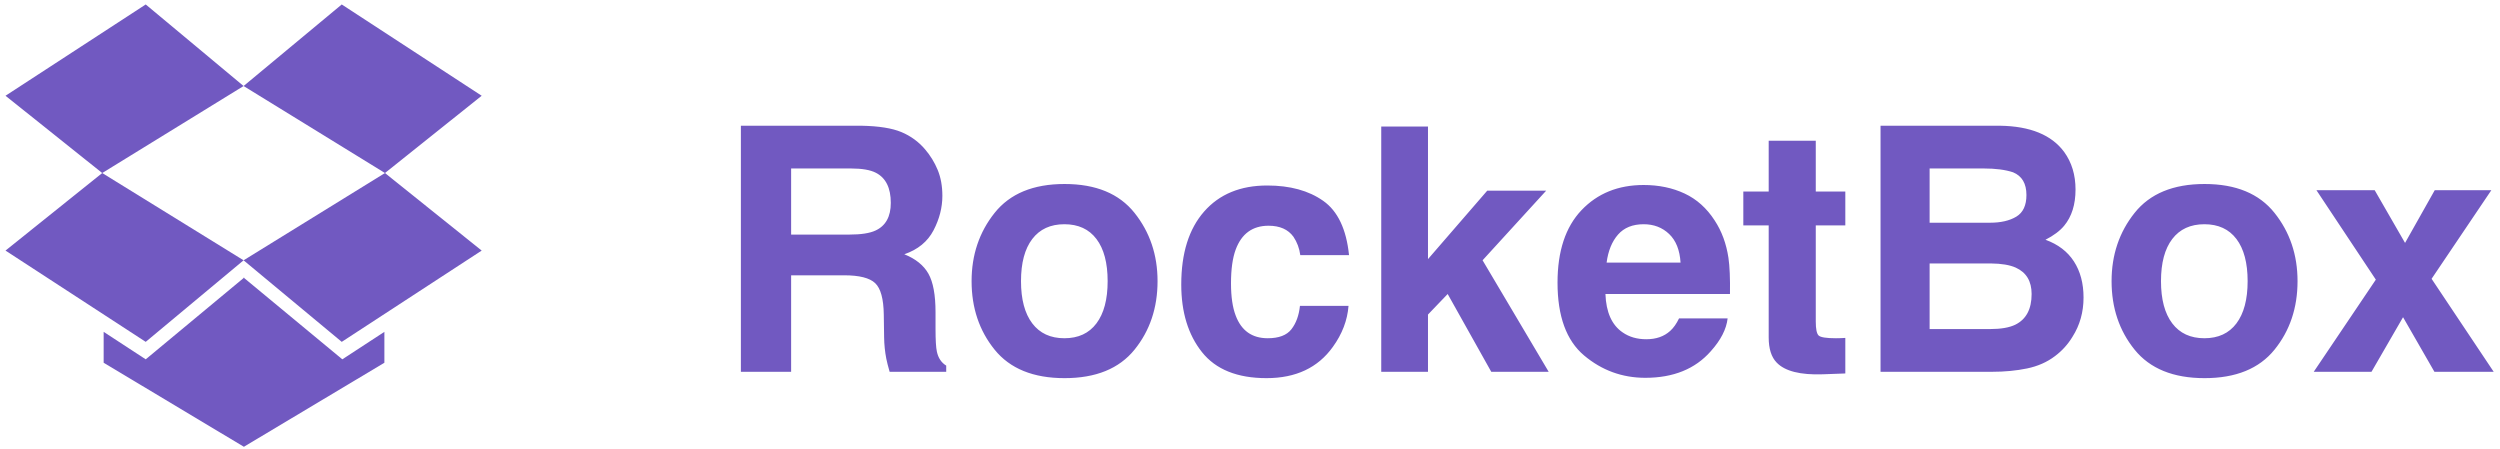
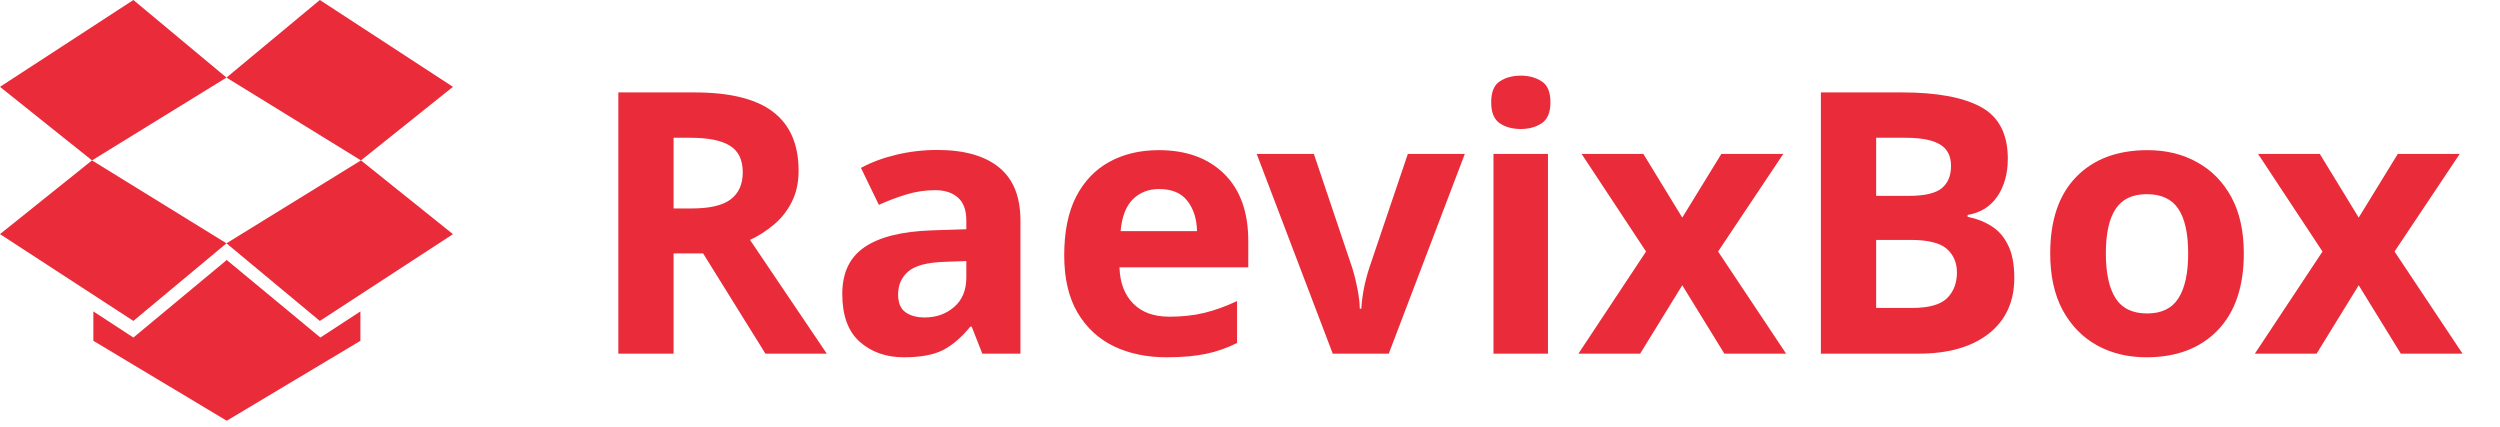
- <svg xmlns="http://www.w3.org/2000/svg" width="195px" height="35px" viewBox="0 0 195 35" version="1.1">
-   <g id="Mobile" stroke="none" stroke-width="1" fill="none" fill-rule="evenodd">
-     <g id="Home" transform="translate(-90, -325)" fill="#7159C1" fill-rule="nonzero">
-       <g id="Group" transform="translate(30, 325)">
-         <g id="logo" transform="translate(60, 0)">
-           <g id="Group-3">
-             <path d="M7.973,13.496 L19,20.304 L11.366,26.665 L0.429,19.545 L7.973,13.496 Z M29.982,25.884 L29.982,28.295 L19.045,34.835 L19.045,34.857 L19.022,34.835 L19,34.857 L19,34.835 L8.085,28.295 L8.085,25.884 L11.366,28.027 L19,21.687 L19,21.643 L19.022,21.665 L19.045,21.643 L19.045,21.687 L26.701,28.027 L29.982,25.884 Z M11.366,0.348 L19,6.71 L7.973,13.496 L0.429,7.469 L11.366,0.348 Z M30.027,13.496 L37.571,19.545 L26.656,26.665 L19,20.304 L30.027,13.496 Z M26.656,0.348 L37.571,7.469 L30.027,13.496 L19,6.71 L26.656,0.348 Z" id="" />
-             <path d="M61.708,13.141 L61.708,18.297 L66.253,18.297 C67.155,18.297 67.832,18.193 68.284,17.984 C69.082,17.62 69.482,16.899 69.482,15.823 C69.482,14.66 69.095,13.878 68.323,13.479 C67.889,13.253 67.238,13.141 66.37,13.141 L61.708,13.141 Z M67.203,9.807 C68.549,9.833 69.584,9.998 70.309,10.302 C71.033,10.606 71.648,11.053 72.151,11.643 C72.568,12.129 72.898,12.668 73.141,13.258 C73.384,13.848 73.505,14.521 73.505,15.276 C73.505,16.188 73.275,17.084 72.815,17.965 C72.355,18.846 71.595,19.469 70.536,19.833 C71.422,20.189 72.049,20.695 72.418,21.35 C72.787,22.006 72.971,23.006 72.971,24.352 L72.971,25.641 C72.971,26.517 73.006,27.112 73.076,27.424 C73.18,27.919 73.423,28.284 73.805,28.518 L73.805,29 L69.391,29 C69.269,28.575 69.182,28.232 69.13,27.971 C69.026,27.433 68.97,26.882 68.961,26.318 L68.935,24.534 C68.918,23.31 68.694,22.494 68.264,22.086 C67.835,21.678 67.03,21.474 65.849,21.474 L61.708,21.474 L61.708,29 L57.789,29 L57.789,9.807 L67.203,9.807 Z M83.023,26.383 C84.109,26.383 84.942,25.997 85.523,25.224 C86.105,24.451 86.396,23.353 86.396,21.93 C86.396,20.506 86.105,19.41 85.523,18.642 C84.942,17.874 84.109,17.49 83.023,17.49 C81.938,17.49 81.103,17.874 80.517,18.642 C79.931,19.41 79.638,20.506 79.638,21.93 C79.638,23.353 79.931,24.451 80.517,25.224 C81.103,25.997 81.938,26.383 83.023,26.383 Z M90.289,21.93 C90.289,24.013 89.69,25.795 88.492,27.275 C87.294,28.755 85.476,29.495 83.036,29.495 C80.597,29.495 78.779,28.755 77.581,27.275 C76.383,25.795 75.784,24.013 75.784,21.93 C75.784,19.881 76.383,18.106 77.581,16.604 C78.779,15.102 80.597,14.352 83.036,14.352 C85.476,14.352 87.294,15.102 88.492,16.604 C89.69,18.106 90.289,19.881 90.289,21.93 Z M101.422,19.898 C101.352,19.369 101.174,18.891 100.888,18.466 C100.471,17.893 99.825,17.607 98.948,17.607 C97.698,17.607 96.843,18.227 96.383,19.469 C96.14,20.128 96.018,21.005 96.018,22.099 C96.018,23.141 96.14,23.978 96.383,24.612 C96.826,25.793 97.659,26.383 98.883,26.383 C99.751,26.383 100.367,26.148 100.732,25.68 C101.096,25.211 101.318,24.603 101.396,23.857 L105.185,23.857 C105.098,24.985 104.69,26.053 103.961,27.06 C102.798,28.683 101.075,29.495 98.792,29.495 C96.509,29.495 94.829,28.818 93.753,27.464 C92.676,26.109 92.138,24.352 92.138,22.19 C92.138,19.751 92.733,17.854 93.922,16.5 C95.111,15.146 96.752,14.469 98.844,14.469 C100.623,14.469 102.079,14.868 103.212,15.667 C104.345,16.465 105.016,17.876 105.224,19.898 L101.422,19.898 Z M107.737,9.872 L111.383,9.872 L111.383,20.211 L116.005,14.872 L120.602,14.872 L115.641,20.302 L120.797,29 L116.318,29 L112.919,22.932 L111.383,24.534 L111.383,29 L107.737,29 L107.737,9.872 Z M128.206,17.49 C127.346,17.49 126.68,17.759 126.207,18.297 C125.734,18.835 125.437,19.564 125.315,20.484 L131.083,20.484 C131.023,19.503 130.725,18.759 130.191,18.251 C129.658,17.743 128.996,17.49 128.206,17.49 Z M128.206,14.43 C129.386,14.43 130.45,14.651 131.396,15.094 C132.342,15.536 133.123,16.235 133.74,17.19 C134.295,18.032 134.655,19.009 134.82,20.12 C134.916,20.771 134.955,21.708 134.938,22.932 L125.224,22.932 C125.276,24.356 125.723,25.354 126.565,25.927 C127.077,26.283 127.694,26.461 128.414,26.461 C129.178,26.461 129.799,26.244 130.276,25.81 C130.536,25.576 130.766,25.25 130.966,24.833 L134.755,24.833 C134.66,25.675 134.221,26.53 133.44,27.398 C132.225,28.779 130.523,29.469 128.336,29.469 C126.53,29.469 124.938,28.887 123.557,27.724 C122.177,26.561 121.487,24.668 121.487,22.047 C121.487,19.59 122.11,17.707 123.355,16.396 C124.601,15.085 126.218,14.43 128.206,14.43 Z M135.979,17.581 L135.979,14.938 L137.958,14.938 L137.958,10.979 L141.63,10.979 L141.63,14.938 L143.935,14.938 L143.935,17.581 L141.63,17.581 L141.63,25.081 C141.63,25.662 141.704,26.025 141.852,26.168 C141.999,26.311 142.451,26.383 143.206,26.383 C143.319,26.383 143.438,26.381 143.564,26.376 C143.69,26.372 143.813,26.365 143.935,26.357 L143.935,29.13 L142.177,29.195 C140.424,29.256 139.226,28.952 138.583,28.284 C138.167,27.859 137.958,27.203 137.958,26.318 L137.958,17.581 L135.979,17.581 Z M150.51,13.141 L150.51,17.372 L155.224,17.372 C156.066,17.372 156.75,17.214 157.275,16.897 C157.8,16.58 158.062,16.018 158.062,15.211 C158.062,14.317 157.715,13.727 157.021,13.44 C156.422,13.24 155.658,13.141 154.729,13.141 L150.51,13.141 Z M150.51,20.549 L150.51,25.667 L155.224,25.667 C156.066,25.667 156.721,25.554 157.19,25.328 C158.041,24.911 158.466,24.113 158.466,22.932 C158.466,21.934 158.054,21.248 157.229,20.875 C156.769,20.667 156.122,20.558 155.289,20.549 L150.51,20.549 Z M156.005,9.807 C158.358,9.842 160.024,10.523 161.005,11.852 C161.595,12.668 161.891,13.644 161.891,14.781 C161.891,15.953 161.595,16.895 161.005,17.607 C160.675,18.006 160.189,18.371 159.547,18.701 C160.528,19.056 161.268,19.621 161.767,20.393 C162.266,21.166 162.516,22.103 162.516,23.206 C162.516,24.343 162.229,25.363 161.656,26.266 C161.292,26.865 160.836,27.368 160.289,27.776 C159.673,28.245 158.946,28.566 158.108,28.74 C157.27,28.913 156.361,29 155.38,29 L146.682,29 L146.682,9.807 L156.005,9.807 Z M171.943,26.383 C173.028,26.383 173.861,25.997 174.443,25.224 C175.024,24.451 175.315,23.353 175.315,21.93 C175.315,20.506 175.024,19.41 174.443,18.642 C173.861,17.874 173.028,17.49 171.943,17.49 C170.858,17.49 170.022,17.874 169.436,18.642 C168.85,19.41 168.557,20.506 168.557,21.93 C168.557,23.353 168.85,24.451 169.436,25.224 C170.022,25.997 170.858,26.383 171.943,26.383 Z M179.208,21.93 C179.208,24.013 178.609,25.795 177.411,27.275 C176.214,28.755 174.395,29.495 171.956,29.495 C169.516,29.495 167.698,28.755 166.5,27.275 C165.302,25.795 164.703,24.013 164.703,21.93 C164.703,19.881 165.302,18.106 166.5,16.604 C167.698,15.102 169.516,14.352 171.956,14.352 C174.395,14.352 176.214,15.102 177.411,16.604 C178.609,18.106 179.208,19.881 179.208,21.93 Z M180.471,29 L185.315,21.812 L180.68,14.833 L185.224,14.833 L187.594,18.948 L189.911,14.833 L194.326,14.833 L189.664,21.747 L194.508,29 L189.885,29 L187.438,24.742 L184.977,29 L180.471,29 Z" id="RocketBox" />
-           </g>
-         </g>
-       </g>
-     </g>
+ <svg xmlns="http://www.w3.org/2000/svg" viewBox="0 0 205 35">
+   <defs>
+     <style>
+       .cls-1, .cls-2 {
+         fill: #ea2b3a;
+       }
+ 
+       .cls-2 {
+         font-size: 30px;
+         font-family: LucidaGrande-Bold, Lucida Grande;
+         font-weight: 700;
+       }
+     </style>
+   </defs>
+   <g id="logo" transform="translate(-118 -99)">
+     <path id="_" data-name="" class="cls-1" d="M7.973,13.5,19,20.3l-7.634,6.362L.429,19.545ZM29.982,25.884v2.411l-10.938,6.54v.022l-.022-.022L19,34.857v-.022L8.085,28.295V25.884l3.281,2.143L19,21.687v-.045l.022.022.022-.022v.045L26.7,28.027ZM11.366.348,19,6.71,7.973,13.5.429,7.469ZM30.027,13.5l7.545,6.049L26.656,26.665,19,20.3ZM26.656.348,37.571,7.469,30.027,13.5,19,6.71Z" transform="translate(117.571 98.652)" />
+     <text id="RaevixBox" class="cls-2" transform="translate(166 128)">
+       <tspan x="0" y="0">RaevixBox</tspan>
+     </text>
  </g>
</svg>
